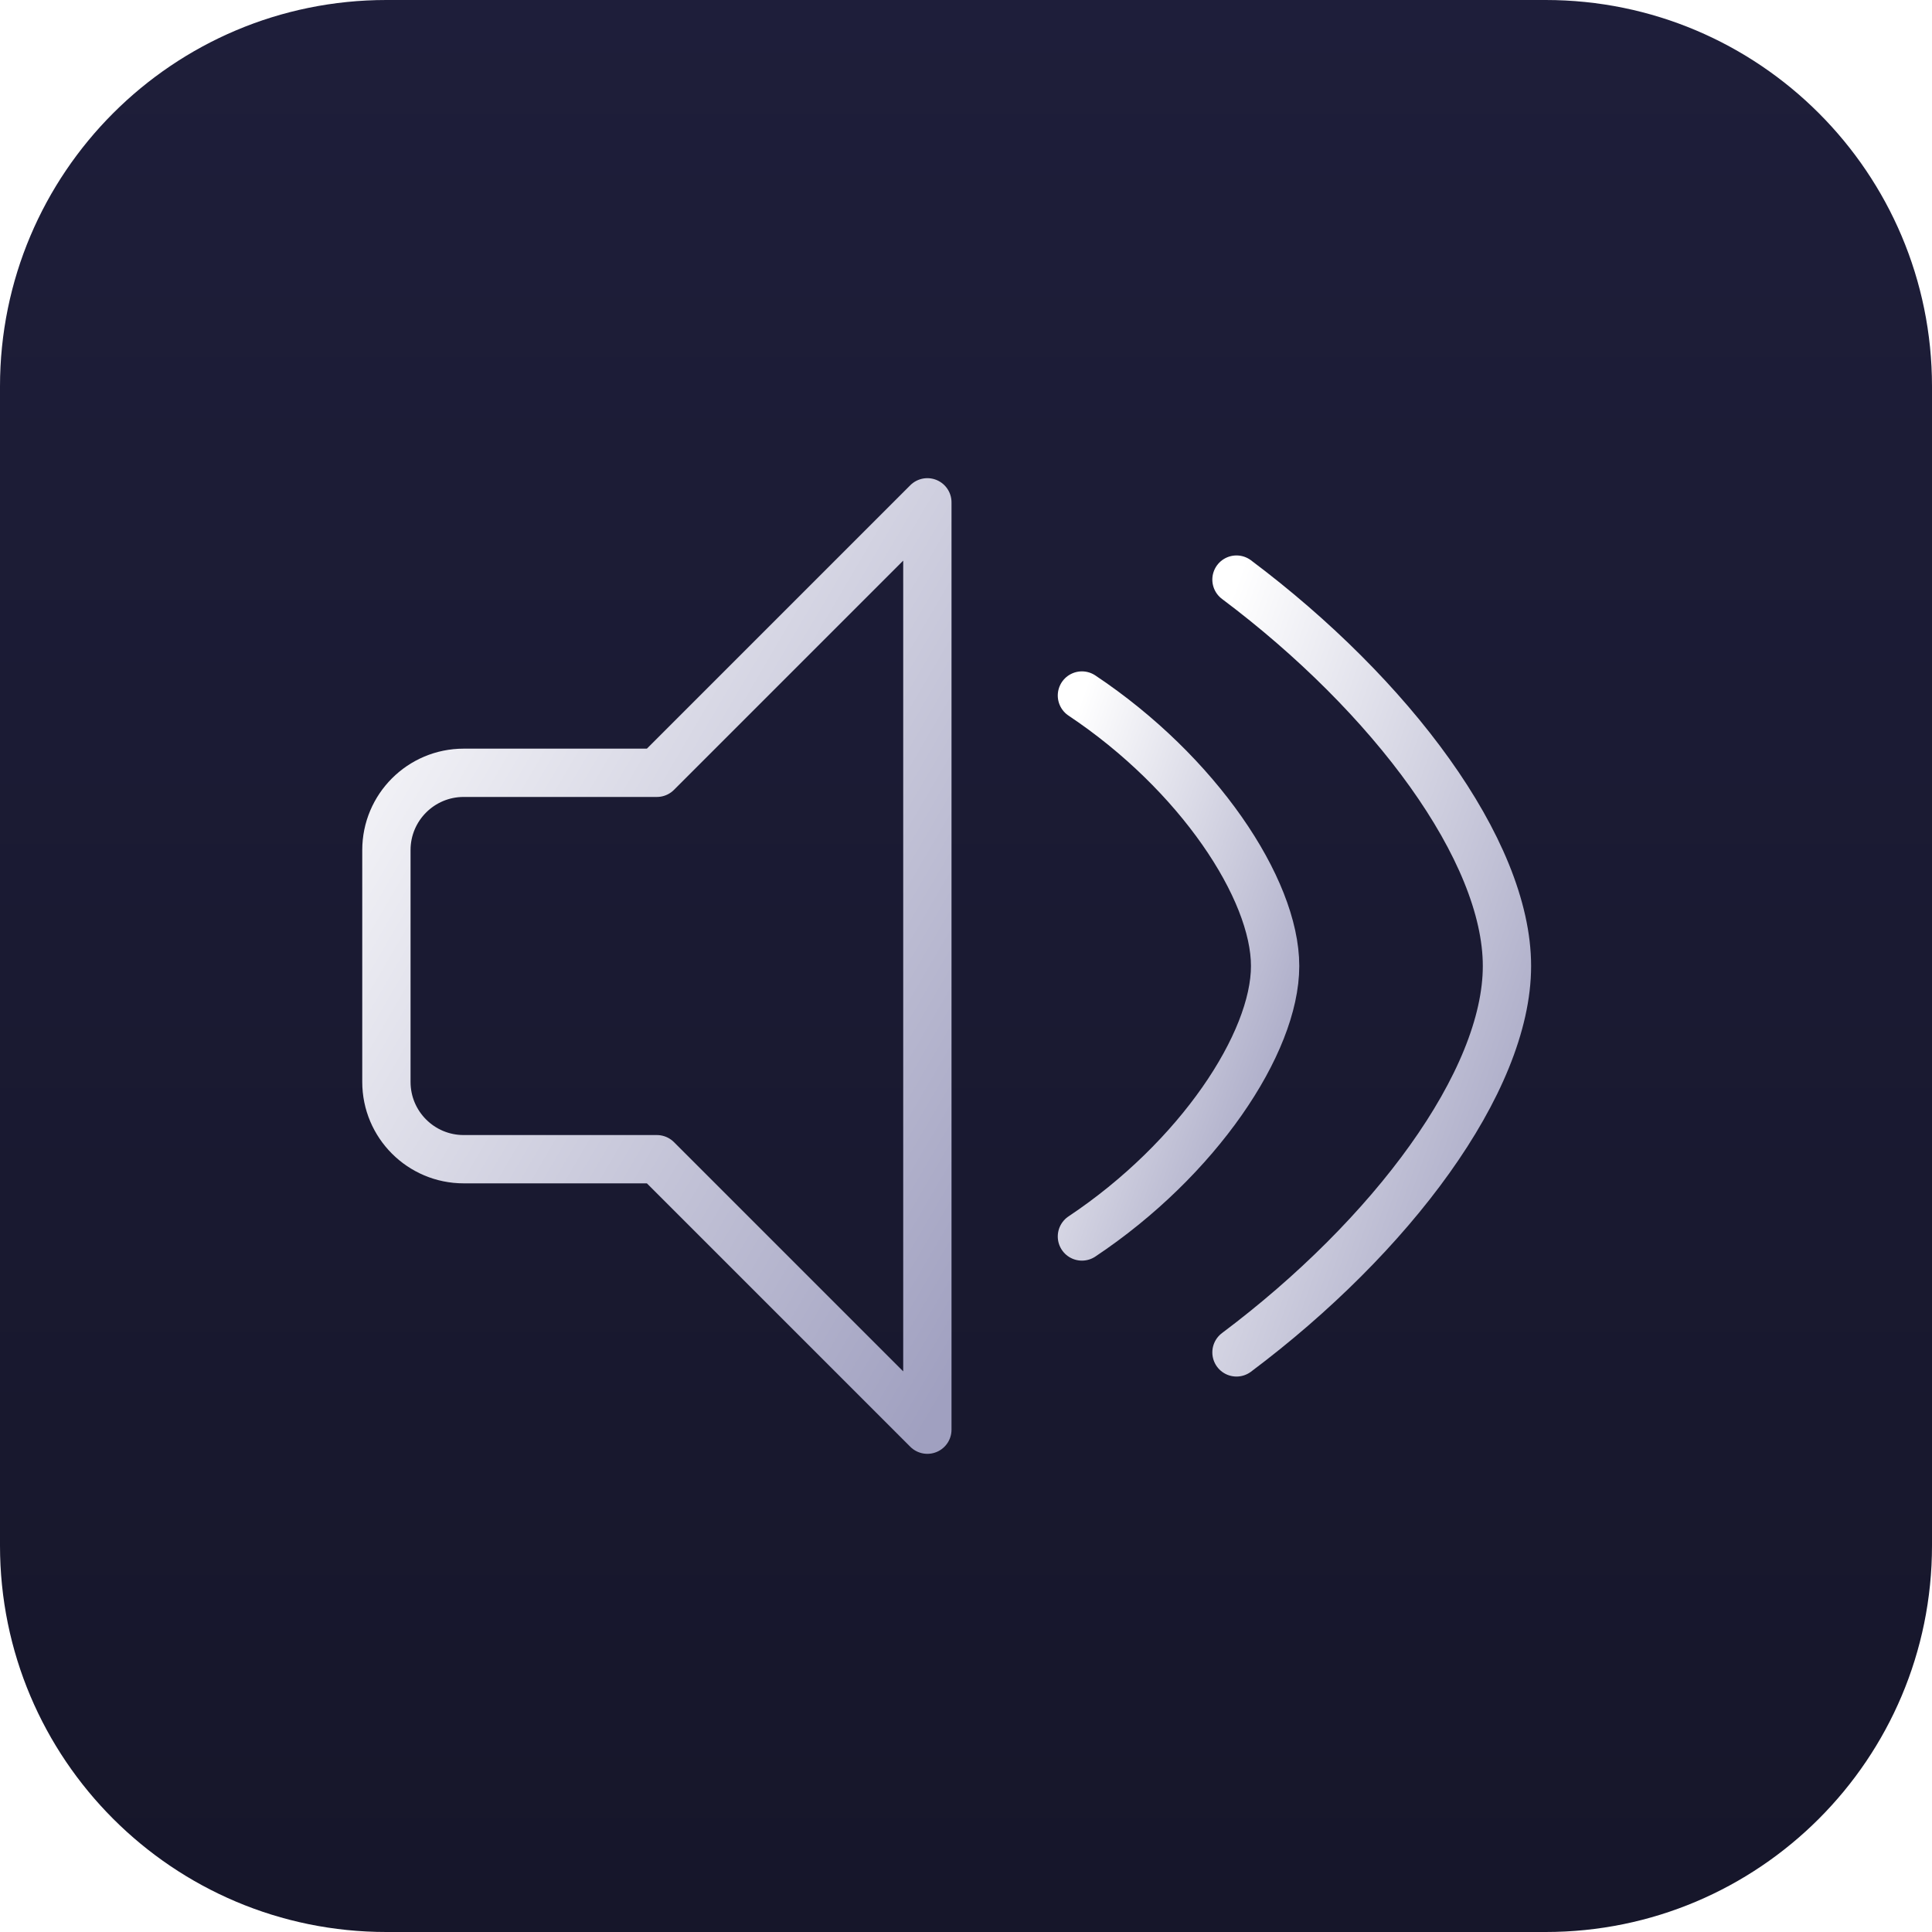
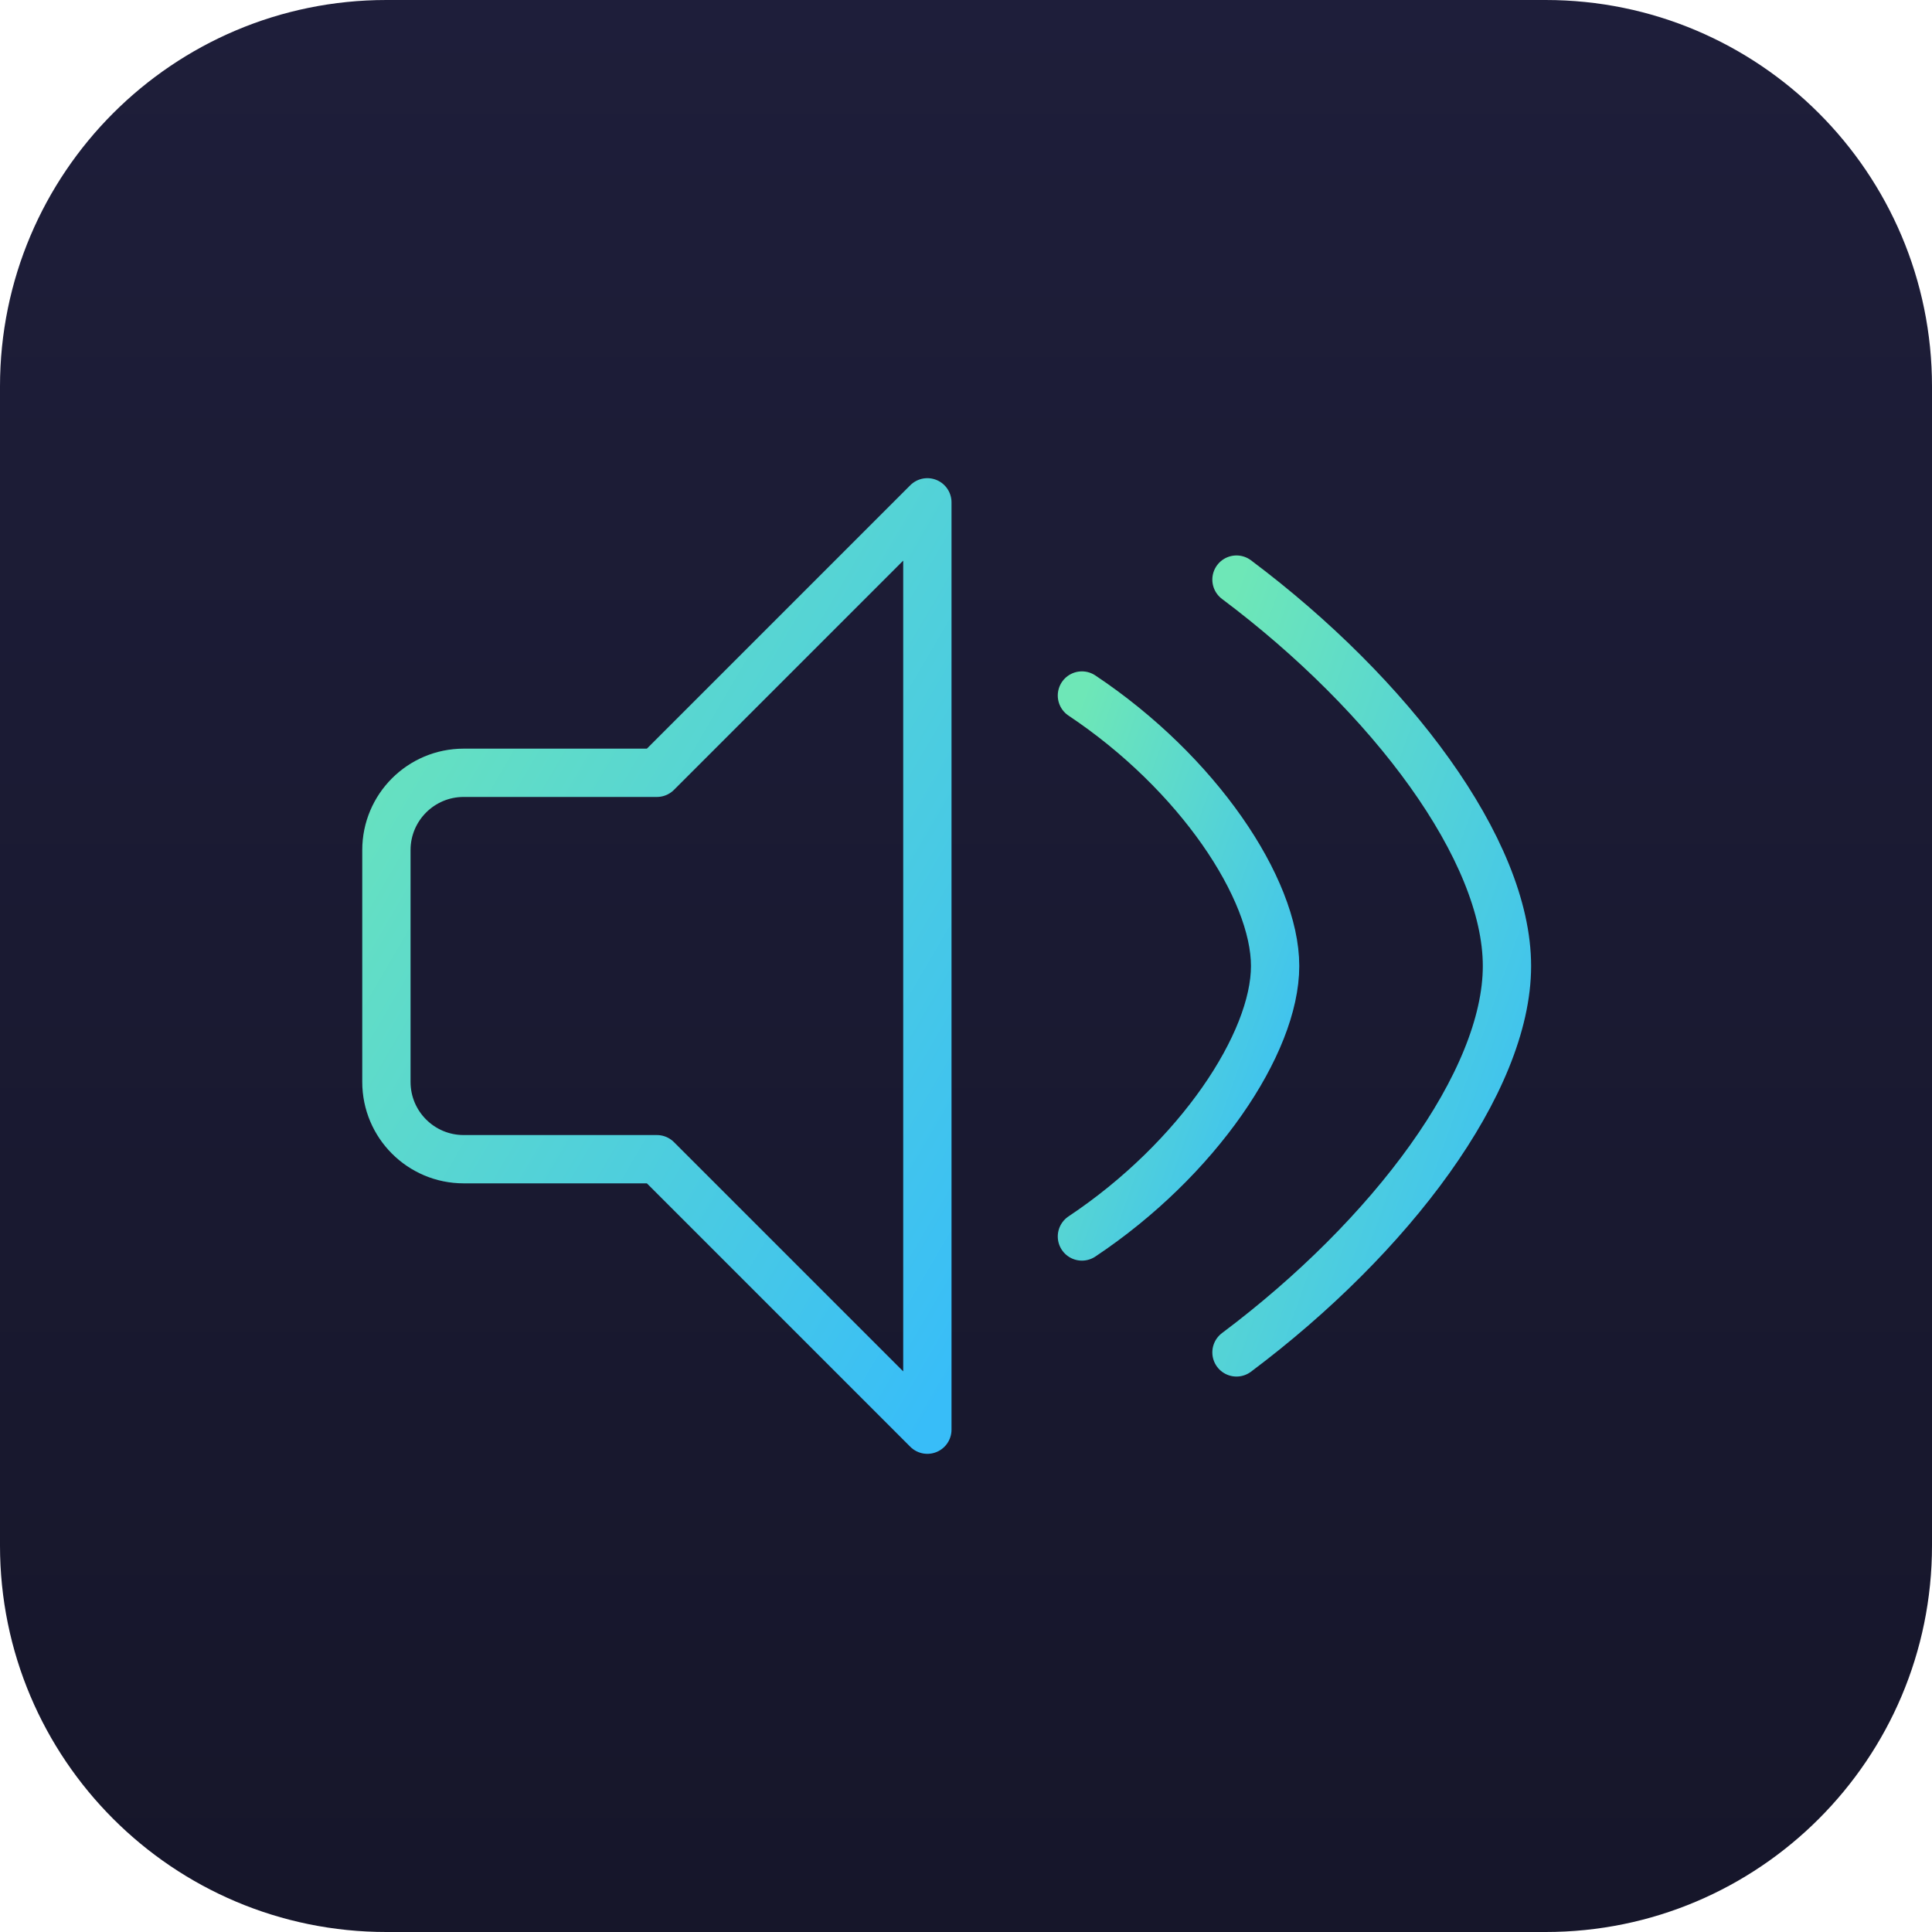
<svg xmlns="http://www.w3.org/2000/svg" viewBox="0 0 100 100">
  <defs>
+     <linearGradient id="kbjsa" x1="0" y1="0" x2="1" y2="1">
+       <stop offset="0%" stop-color="#6ee7b7" />
+       <stop offset="100%" stop-color="#38bdf8" />
+     </linearGradient>
    <linearGradient id="bg" x1="0" y1="0" x2="0" y2="1">
      <stop offset="0%" stop-color="#1e1e3a" />
      <stop offset="100%" stop-color="#16162a" />
    </linearGradient>
    <linearGradient id="glow" x1="0" y1="0" x2="1" y2="1">
-       <stop offset="0%" stop-color="#ffffff" />
-       <stop offset="100%" stop-color="#a0a0c0" />
+       <stop offset="0%" stop-color="#6ee7b7" />
+       <stop offset="100%" stop-color="#38bdf8" />
    </linearGradient>
  </defs>
-   <rect width="100" height="100" rx="20" fill="url(#bg)" />
-   <path d="M24 40h10l14-14v48L34 60H24a4 4 0 0 1-4-4V44a4 4 0 0 1 4-4z" fill="none" stroke="url(#glow)" stroke-width="2.5" stroke-linecap="round" stroke-linejoin="round" />
-   <path d="M48 26v48" fill="none" stroke="url(#glow)" stroke-width="2.5" stroke-linecap="round" />
-   <path d="M56 36c6 4 10 10 10 14s-4 10-10 14" fill="none" stroke="url(#glow)" stroke-width="2.5" stroke-linecap="round" />
-   <path d="M64 30c8 6 14 14 14 20s-6 14-14 20" fill="none" stroke="url(#glow)" stroke-width="2.5" stroke-linecap="round" />
+   <rect width="100" height="100" rx="20" fill="url(#bg)">
+     <animate attributeName="opacity" values="1;0.82;1" dur="2.7s" repeatCount="indefinite" />
+   </rect>
+   <g>
+     <animateTransform attributeName="transform" type="translate" values="0 0;0 -3;0 0" dur="2.7s" repeatCount="indefinite" />
+     <path d="M24 40h10l14-14v48L34 60H24a4 4 0 0 1-4-4V44a4 4 0 0 1 4-4z" fill="none" stroke="url(#kbjsa)" stroke-width="2.5" stroke-linecap="round" stroke-linejoin="round" />
+     <path d="M48 26v48" fill="none" stroke="url(#kbjsa)" stroke-width="2.5" stroke-linecap="round" />
+     <path d="M56 36c6 4 10 10 10 14s-4 10-10 14" fill="none" stroke="url(#kbjsa)" stroke-width="2.5" stroke-linecap="round" />
+     <path d="M64 30c8 6 14 14 14 20s-6 14-14 20" fill="none" stroke="url(#kbjsa)" stroke-width="2.5" stroke-linecap="round" />
+   </g>
</svg>
